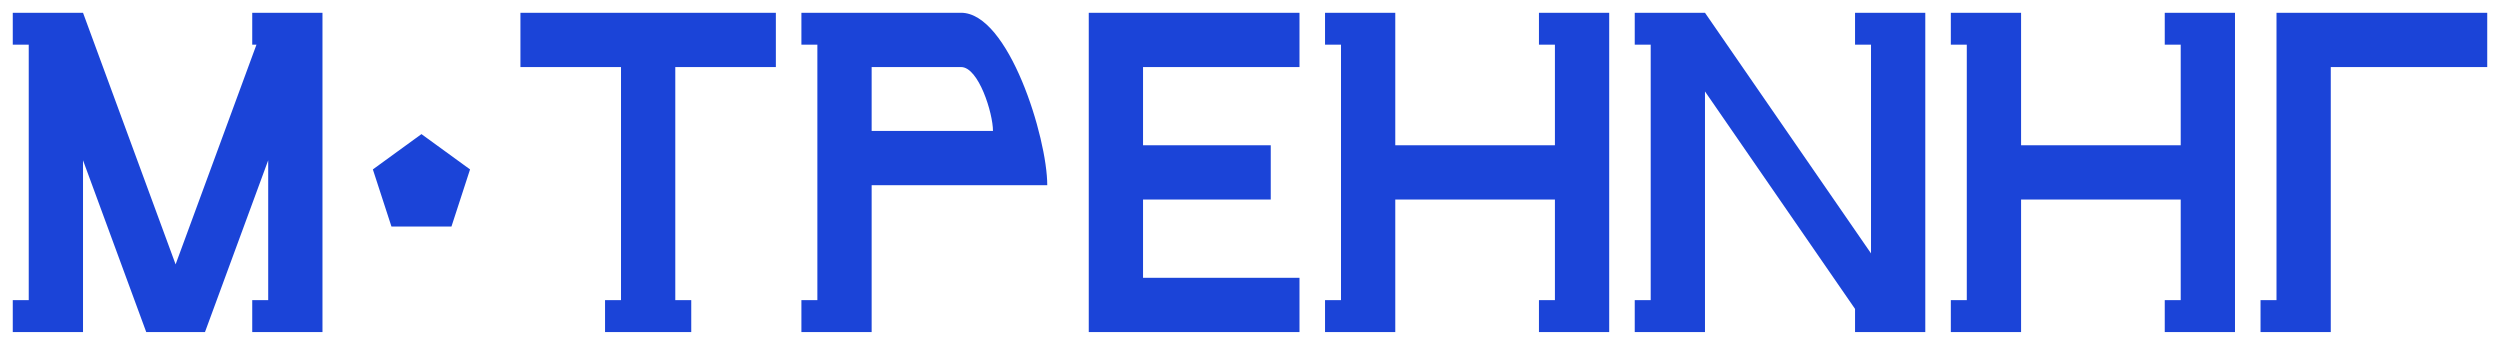
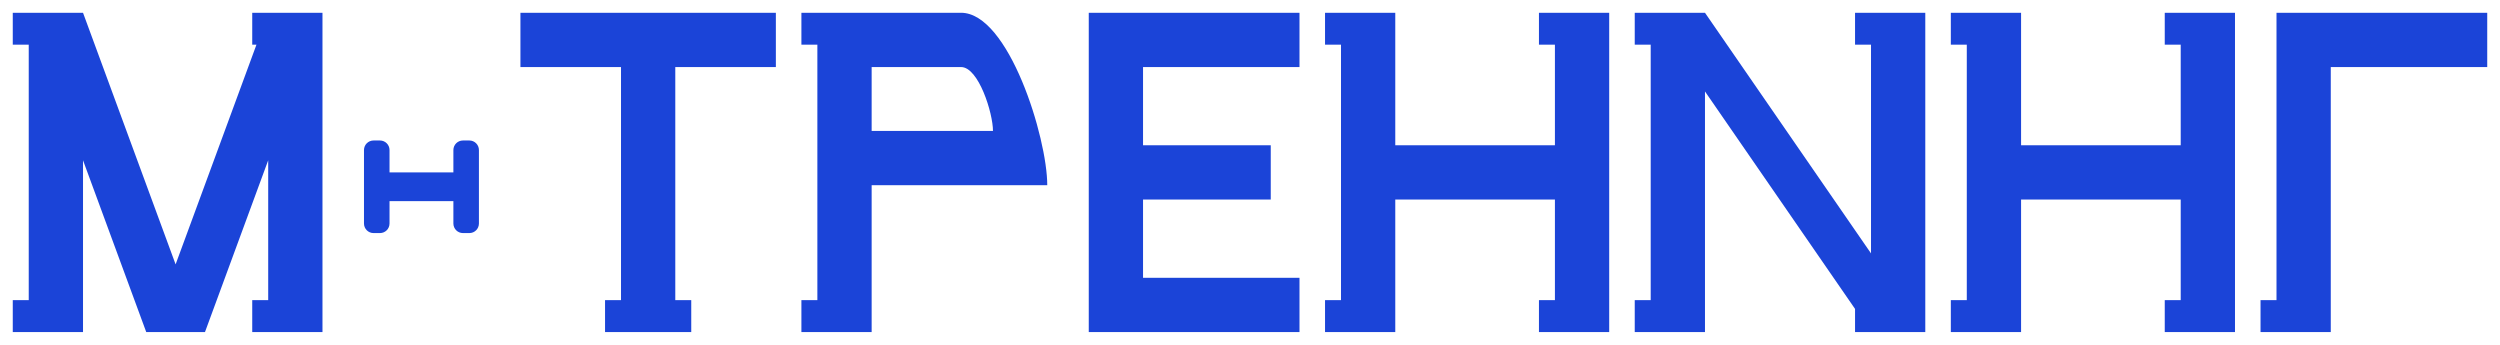
<svg xmlns="http://www.w3.org/2000/svg" viewBox="-9.0 -4.0 783.0 108.0" role="img" aria-labelledby="t">
  <g transform="translate(0 0)">
-     <path fill="#1B44D8" d="M-5 0H17L46 78.8L71.32 10H70V0H92V100H70V90H75V46.2L55.2 100H36.8L17 46.2V100H-5V90H0V10H-5ZM503 0H525L577 75.36V10H572V0H594V100H572V92.75L525 24.64V100H503V90H508V10H503ZM406 0H428V41.5H478V10H473V0H495V100H473V90H478V58.5H428V100H406V90H411V10H406ZM602 0H624V41.5H674V10H669V0H691V100H669V90H674V58.5H624V100H602V90H607V10H602ZM242 0H292C306.91 0 319 39.09 319 54H264V100H242V90H247V10H242ZM332 0H398V17H349V41.5H389V58.5H349V83H398V100H332ZM154 0H234V17H202.5V90H207.5V100H180.5V90H185.5V17H154ZM704 0H770V17H721V100H699V90H704ZM264 17V37H302C302 31.48 297.52 17 292 17ZM123 38 138.22 49.06 132.4 66.94H113.6L107.78 49.06Z" />
+     <path fill="#1B44D8" d="M-5 0H17L46 78.8L71.32 10H70V0H92V100H70V90H75V46.2L55.2 100H36.8L17 46.2V100H-5V90H0V10H-5ZM503 0H525L577 75.36V10H572V0H594V100H572V92.75L525 24.64V100H503V90H508V10H503ZM406 0H428V41.5H478V10H473V0H495V100H473V90H478V58.5H428V100H406V90H411V10H406ZM602 0H624V41.5H674V10H669V0H691V100H669V90H674V58.5H624V100H602V90H607V10H602ZM242 0H292C306.91 0 319 39.09 319 54H264V100H242V90H247V10H242ZM332 0H398V17H349V41.5H389V58.5H349V83H398V100H332ZM154 0H234V17H202.5V90H207.5V100H180.5V90H185.5V17H154ZM704 0H770V17H721V100H699V90H704ZM264 17V37H302C302 31.48 297.52 17 292 17ZM113 50H133V43C133 41.34 134.34 40 136 40H138C139.66 40 141 41.34 141 43V66C141 67.66 139.66 69 138 69H136C134.34 69 133 67.66 133 66V59H113V66C113 67.66 111.66 69 110 69H108C106.34 69 105 67.66 105 66V43C105 41.34 106.34 40 108 40H110C111.66 40 113 41.34 113 43Z" />
  </g>
</svg>
